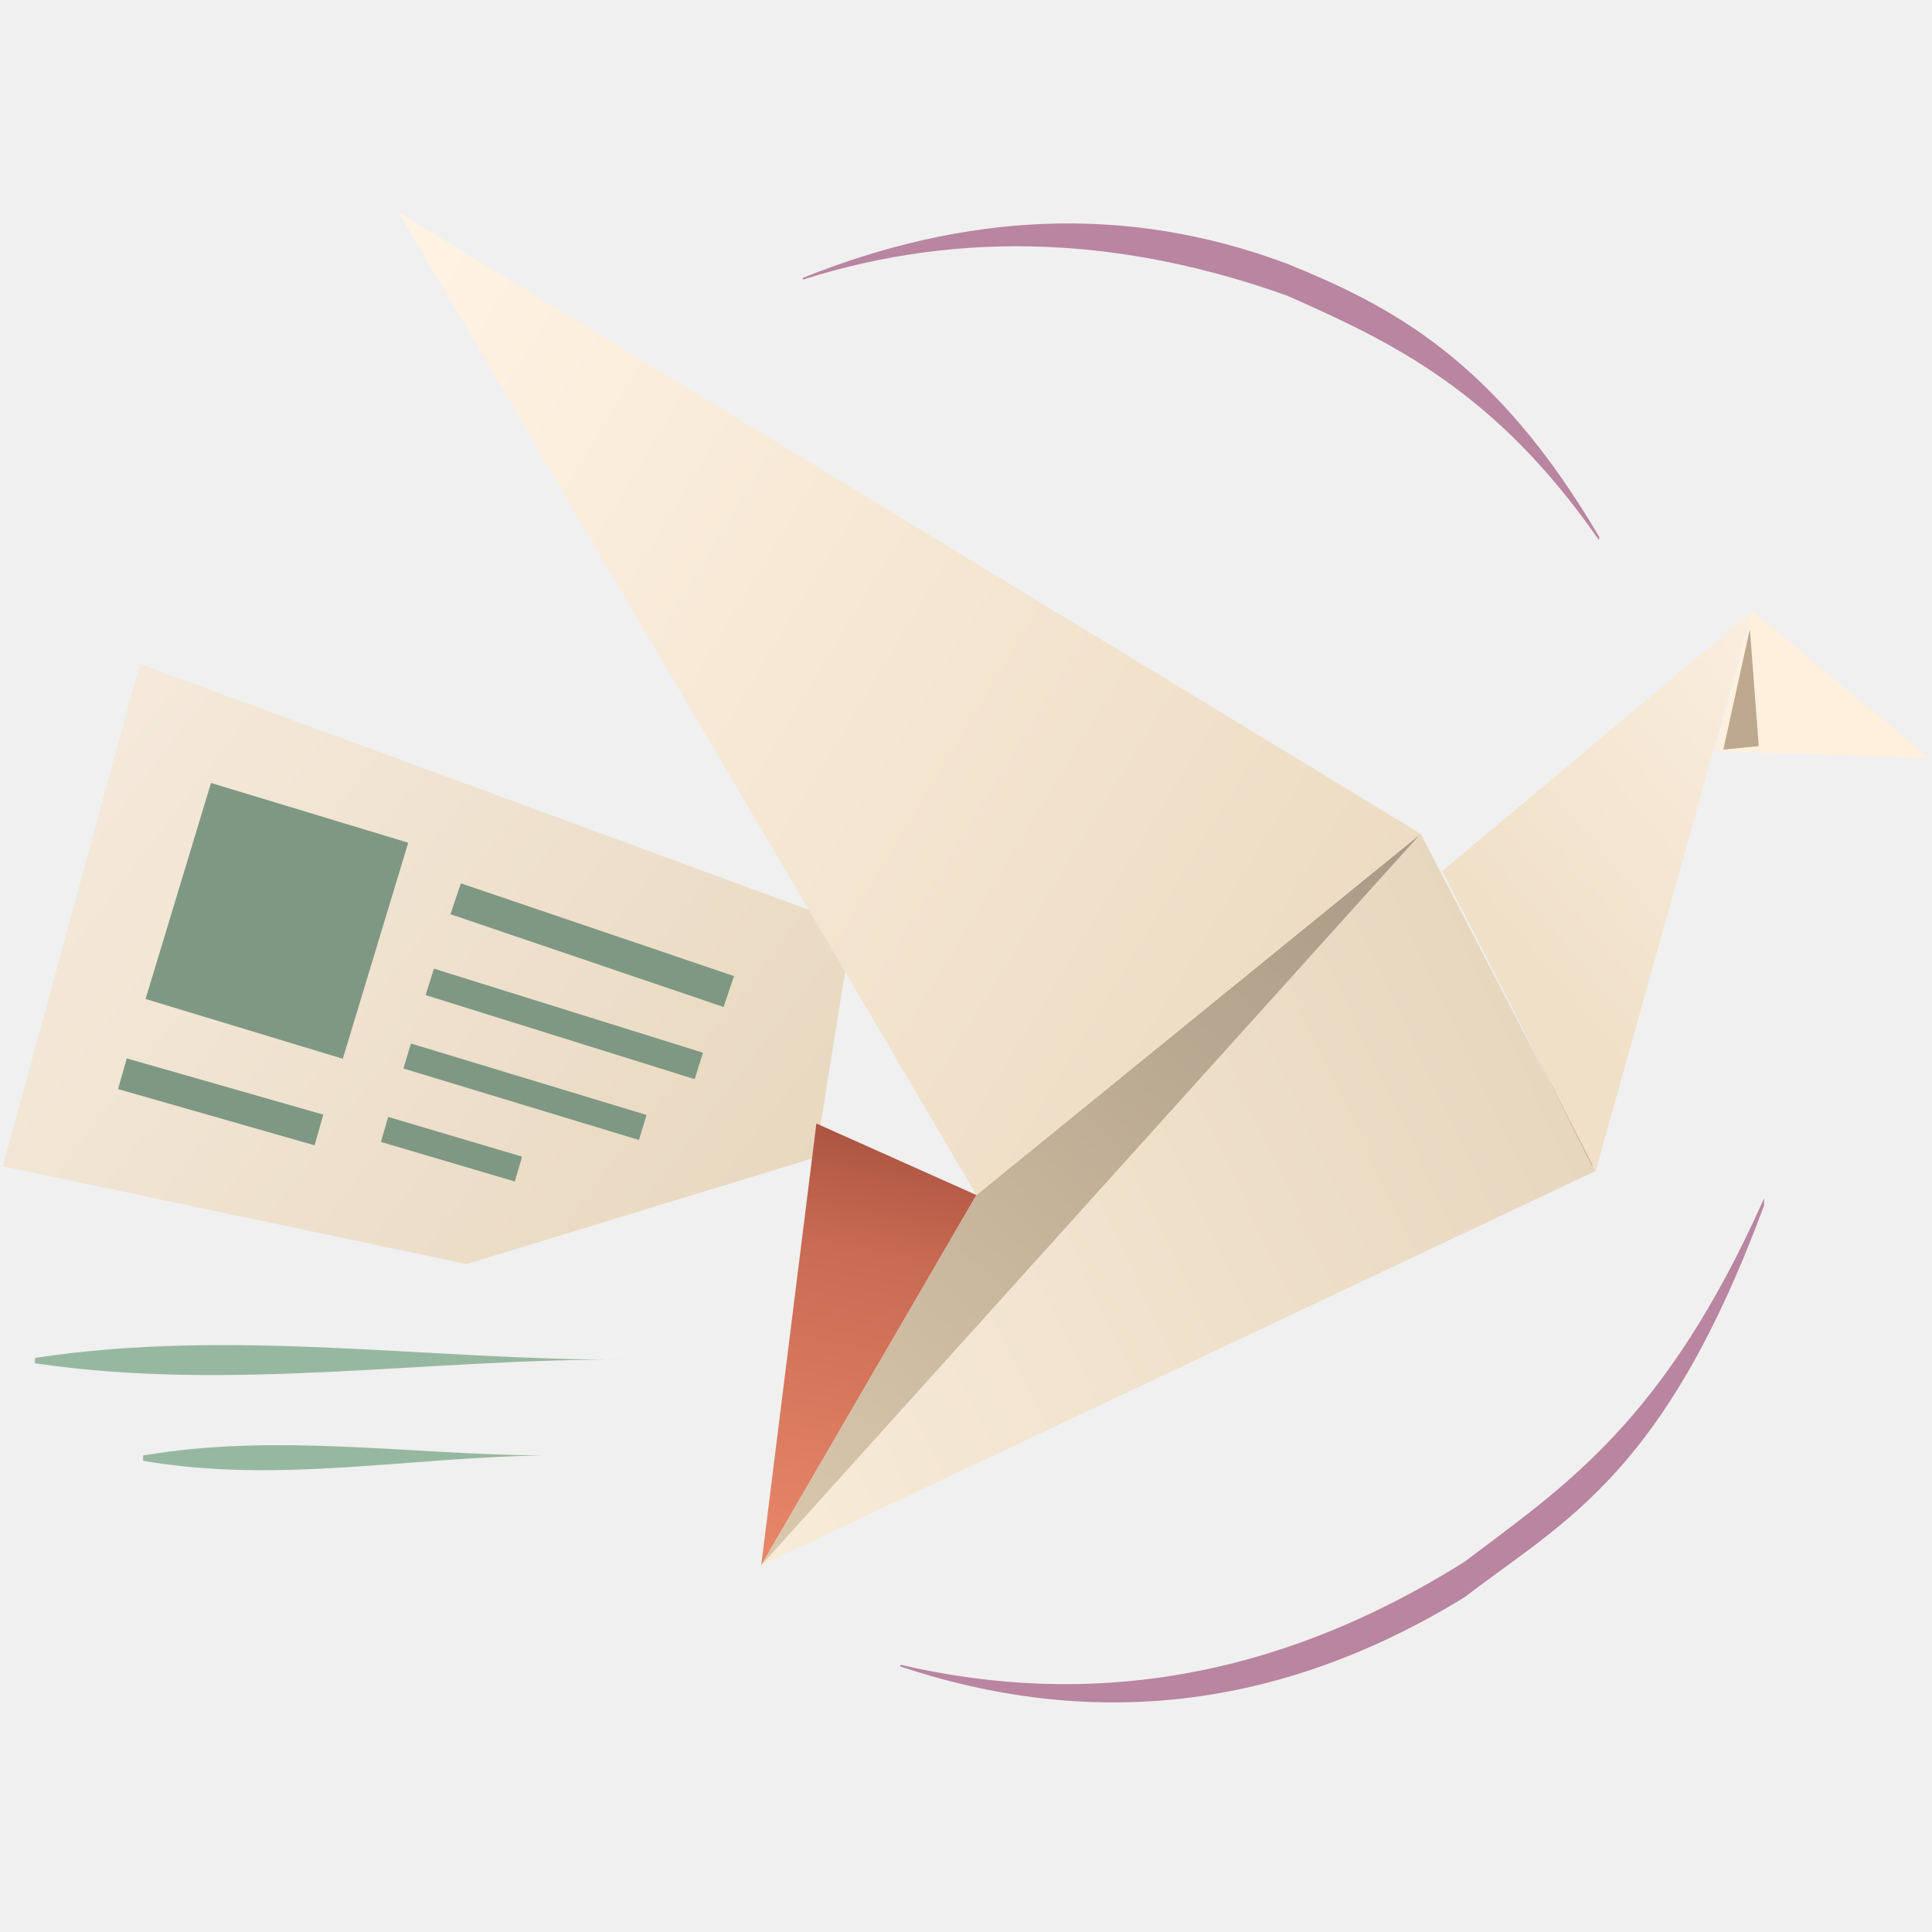
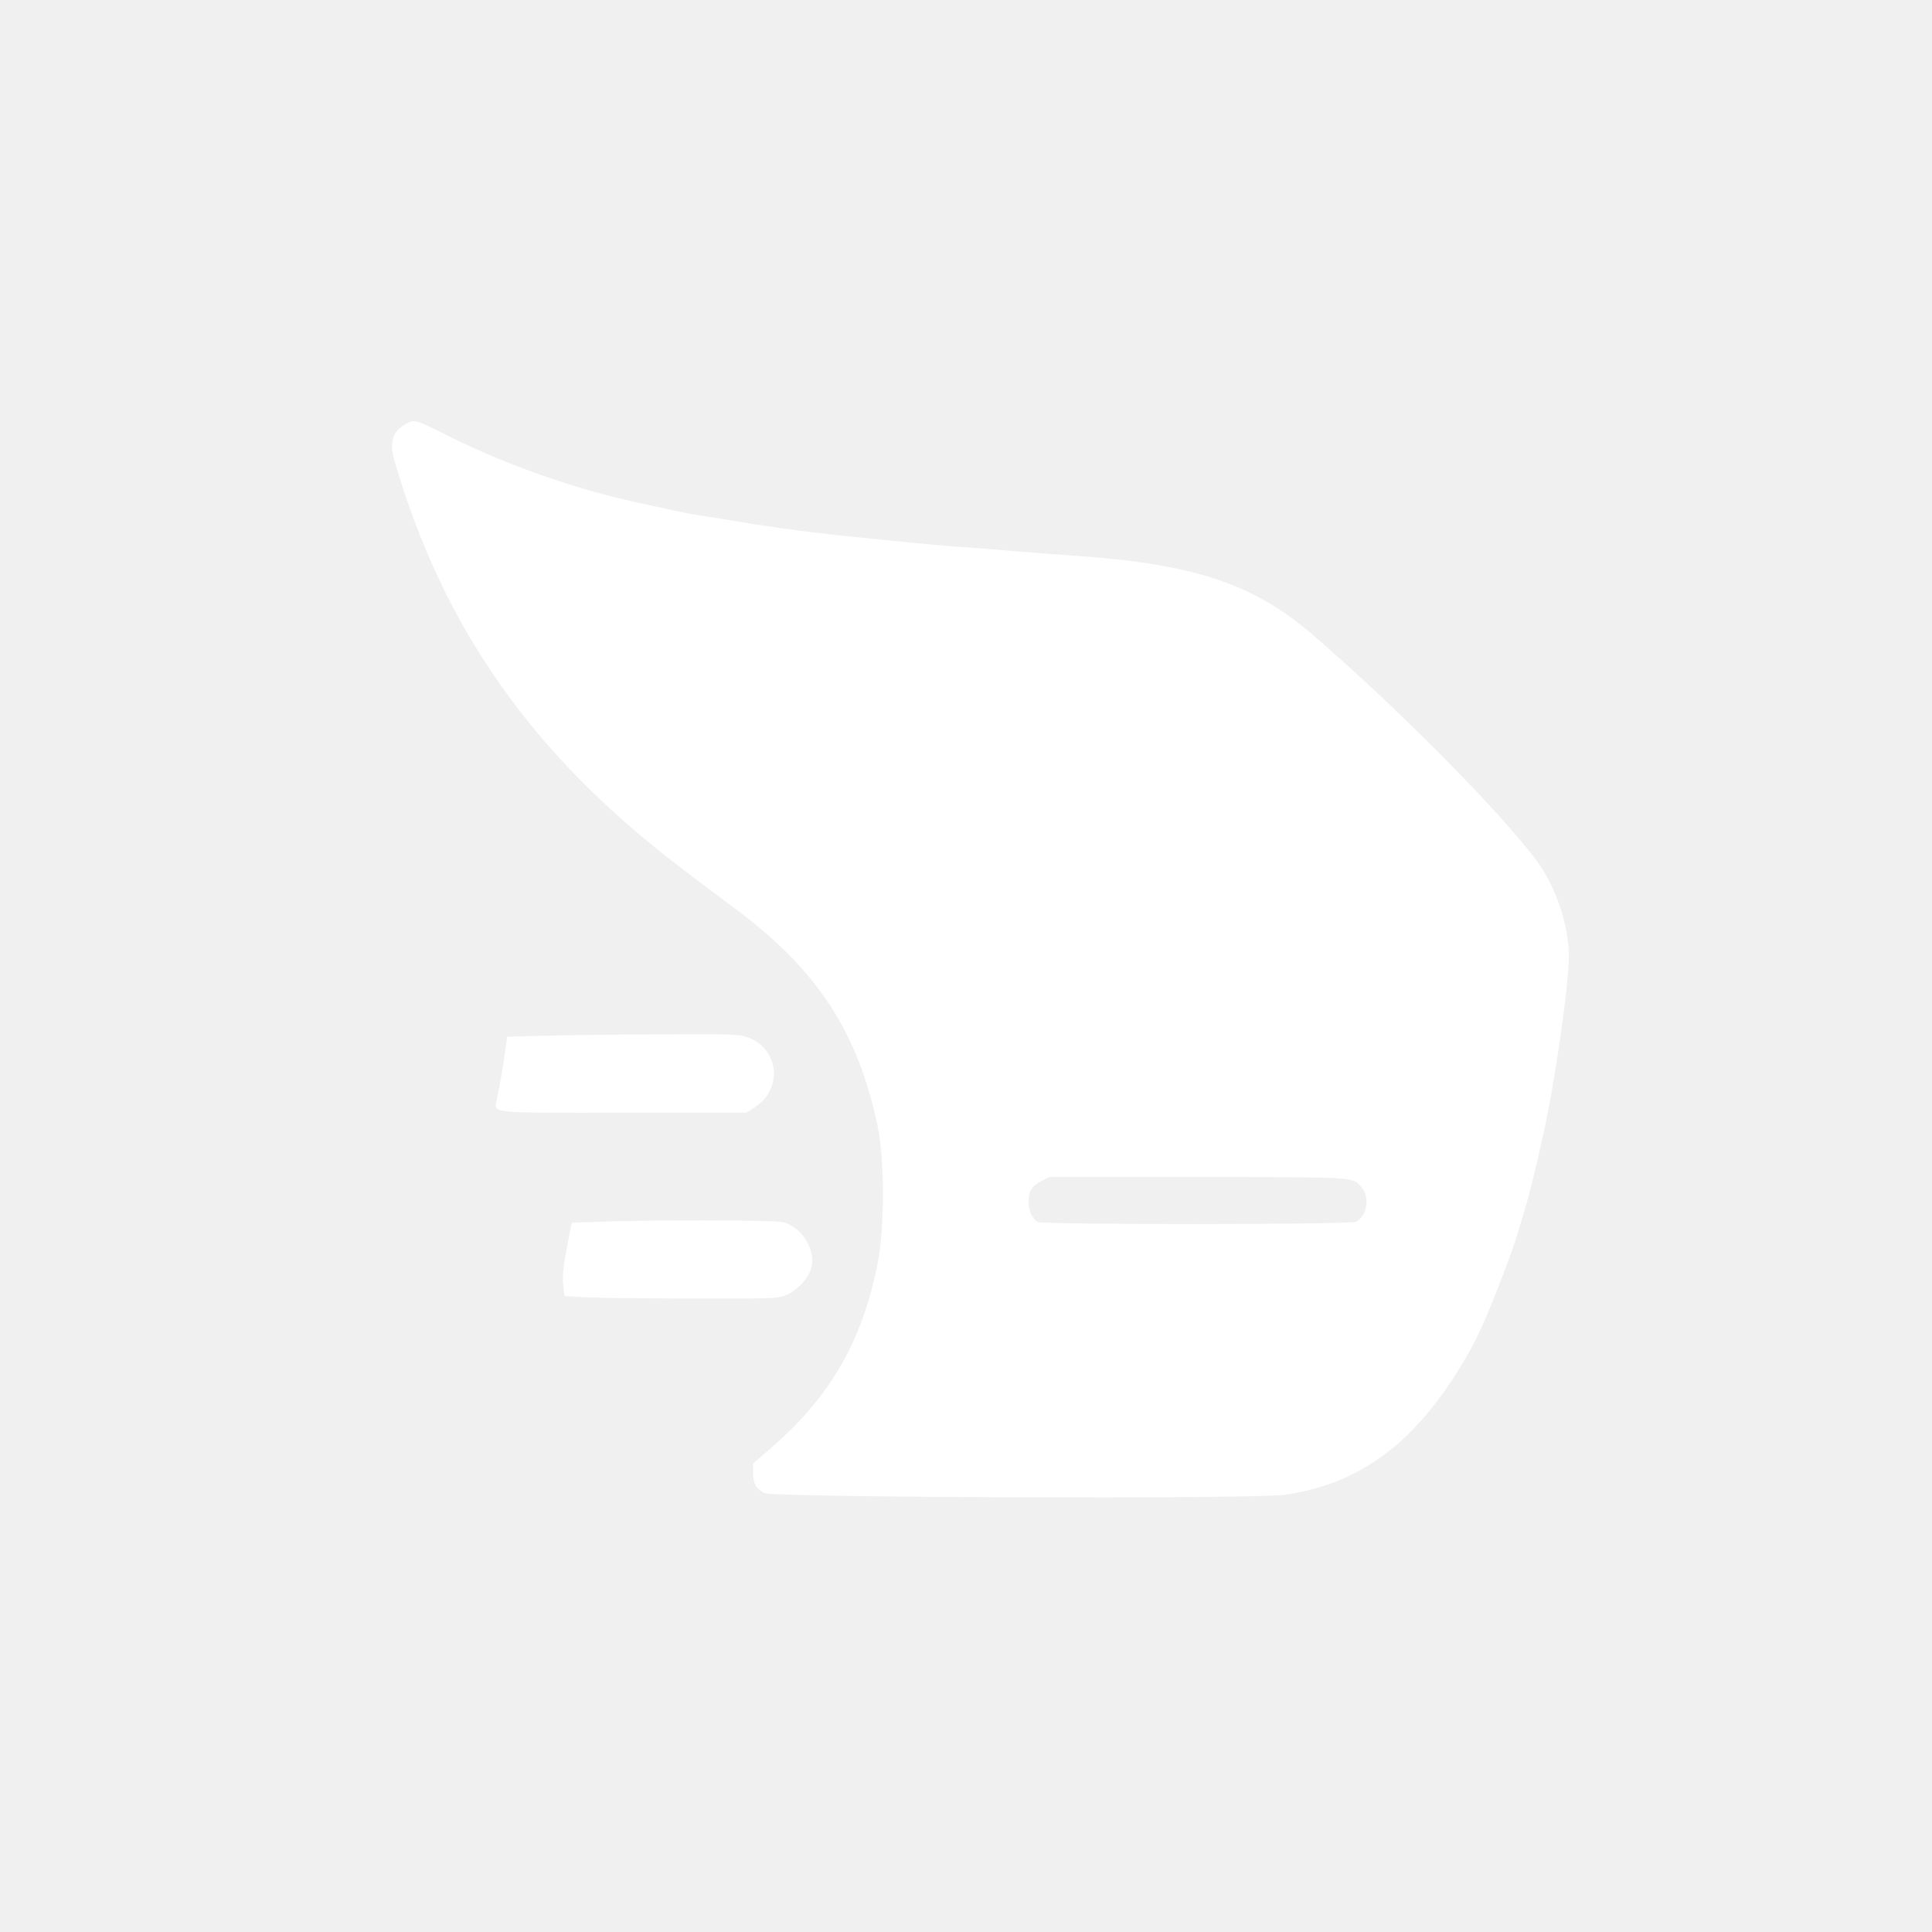
- <svg xmlns="http://www.w3.org/2000/svg" width="1024" height="1024" viewBox="0 0 1024 1024" fill="none" shape-rendering="geometricPrecision">
-   <defs>
-     <linearGradient id="gCard" x1="250" y1="350" x2="680" y2="680" gradientUnits="userSpaceOnUse">
-       <stop offset="0" stop-color="#F5EBDD" />
-       <stop offset="1" stop-color="#E8D7BE" />
-     </linearGradient>
-     <linearGradient id="gWingTop" x1="449" y1="88" x2="1025" y2="438" gradientUnits="userSpaceOnUse">
-       <stop offset="0" stop-color="#FFF3E4" />
-       <stop offset="1" stop-color="#EDDCC3" />
-     </linearGradient>
-     <linearGradient id="gWingLower" x1="653" y1="851" x2="1124" y2="629" gradientUnits="userSpaceOnUse">
-       <stop offset="0" stop-color="#F8ECD8" />
-       <stop offset="1" stop-color="#E8D7BF" />
-     </linearGradient>
-     <linearGradient id="gShadow" x1="1015" y1="440" x2="660" y2="846" gradientUnits="userSpaceOnUse">
-       <stop offset="0" stop-color="#AA9B86" />
-       <stop offset="0.55" stop-color="#C5B39A" />
-       <stop offset="1" stop-color="#D9C8AE" />
-     </linearGradient>
-     <linearGradient id="gRed" x1="710" y1="600" x2="660" y2="850" gradientUnits="userSpaceOnUse">
-       <stop offset="0" stop-color="#A95340" />
-       <stop offset="0.28" stop-color="#C96A53" />
-       <stop offset="1" stop-color="#E88769" />
-     </linearGradient>
-     <linearGradient id="gNeck" x1="1040" y1="458" x2="1212" y2="313" gradientUnits="userSpaceOnUse">
-       <stop offset="0" stop-color="#F0E0C8" />
-       <stop offset="1" stop-color="#FAEEDF" />
-     </linearGradient>
-   </defs>
-   <g transform="translate(512 512) scale(0.94) translate(-769 -513)">
-     <g id="layer-arcs" data-layer="arcs">
-       <path id="arc-top" data-role="arc-top" d="M 677 125 C 768 88.51 859 82.94 950 117 C 1008.67 140.8 1067.33 171.1 1126 271 L 1126 273 C 1067.33 188.41 1008.67 160.99 950 135 C 859 102.56 768 97.08 677 126 Z" fill="#B985A0" />
-       <path id="arc-bottom" data-role="arc-bottom" d="M 732 907 C 838 931.65 944 915.56 1050 849 C 1106.33 806.3 1162.67 770.39 1219 644 L 1219 648 C 1162.67 800.19 1106.33 825.79 1050 869 C 944 933.89 838 943.17 732 908 Z" fill="#B985A0" />
-     </g>
-     <g id="layer-speed-lines" data-layer="speed-lines" fill="#97B8A0">
-       <path id="speed-line-1" data-role="speed-line-1" d="M 244 734 C 355.67 716.92 467.33 735.48 579 735 C 467.33 733.94 355.67 753.5 244 737 Z" />
-       <path id="speed-line-2" data-role="speed-line-2" d="M 305 789 C 380.33 776.13 455.67 788.58 531 789 C 455.67 789.85 380.33 805.1 305 792 Z" />
-     </g>
-     <g id="layer-mail" data-layer="mail">
-       <path id="mail-paper" data-role="mail-paper" d="M 303.16 342.68 L 705 490.38 L 684 621 L 487.45 681.06 L 225.94 625.95 Z" fill="url(#gCard)" />
-       <g id="mail-green-content" data-layer="mail-green-content" fill="#7E9883">
-         <path id="mail-green-block" data-role="mail-green-block" d="M 343.3 409.8 L 454.5 443.5 L 417.6 565.3 L 306.4 531.6 Z" />
-         <path id="mail-text-line-1" data-role="mail-text-line-1" d="M 484.2 466.4 L 638.2 518.7 L 632.3 536.1 L 478.3 483.8 Z" />
-         <path id="mail-text-line-2" data-role="mail-text-line-2" d="M 469 514.5 L 620.7 561.9 L 616 576.8 L 464.3 529.4 Z" />
-         <path id="mail-text-line-3" data-role="mail-text-line-3" d="M 456 556.7 L 588.9 597 L 584.6 611.1 L 451.8 570.8 Z" />
-         <path id="mail-text-line-4" data-role="mail-text-line-4" d="M 295.8 565.1 L 406.6 596.8 L 401.7 614.1 L 290.9 582.4 Z" />
-         <path id="mail-text-line-5" data-role="mail-text-line-5" d="M 443.2 598.1 L 518.7 620.5 L 514.6 634.5 L 439.1 612.2 Z" />
-       </g>
-     </g>
-     <g id="layer-crane" data-layer="crane">
-       <path id="crane-red-underfold" data-role="crane-red-underfold" d="M 684.64 601.81 L 774.88 642.15 L 653.53 850.91 Z" fill="url(#gRed)" />
-       <path id="crane-lower-wing" data-role="crane-lower-wing" d="M 1025.4 438.45 L 1124.04 628.56 L 653.53 850.91 Z" fill="url(#gWingLower)" />
-       <path id="crane-central-shadow" data-role="crane-central-shadow" d="M 1025.4 438.45 L 774.88 642.15 L 653.53 850.91 Z" fill="url(#gShadow)" />
-       <path id="crane-upper-wing" data-role="crane-upper-wing" d="M 449 88 L 1025.4 438.45 L 774.88 642.15 Z" fill="url(#gWingTop)" />
-       <path id="crane-neck-shadow" data-role="crane-neck-shadow" d="M 1055 448 L 1039 460 L 1122 626 L 1127 609 Z" fill="#C9B79C" />
-       <path id="crane-neck" data-role="crane-neck" d="M 1037.54 459.53 L 1212.39 312.87 L 1124.04 628.56 Z" fill="url(#gNeck)" />
-       <path id="crane-head" data-role="crane-head" d="M 1212.39 312.87 L 1312.32 395.77 L 1191.4 391.87 Z" fill="#FFF0DE" />
-       <path id="crane-head-fold" data-role="crane-head-fold" d="M 1211 323 L 1196 391 L 1216 389 Z" fill="#BCA98F" />
-     </g>
-   </g>
+ <svg xmlns="http://www.w3.org/2000/svg" width="1080" height="1080" viewBox="0 0 1080 1080" fill="none">
+   <path fill-rule="evenodd" clip-rule="evenodd" fill="#FFFFFF" d="M 226.7 237.1 C 219.4 241 217.5 247.3 220.6 257.9 C 247.8 351.1 297.8 422.1 380.5 485 C 384.5 488 389.2 491.7 391.1 493.1 C 393 494.5 401.7 501 410.5 507.6 C 456.8 541.9 479.7 576.9 490.7 630 C 494.5 648.6 494.5 686.1 490.7 705.7 C 482.1 749.5 464.4 780.4 431.4 809.1 L 421 818.1 421 823.3 C 421 829.3 422.6 832.2 427.2 834.6 C 432.2 837.2 700.1 838.1 718 835.6 C 758.5 829.9 788.5 808.5 814.7 766.8 C 825.5 749.6 830.3 738.9 844 702.5 C 845.9 697.6 848.7 688.7 853.4 672.5 C 855.6 664.8 857 659.3 862.3 636 C 868.8 607.9 877 551 877 534.8 C 877 519.8 871.7 501.7 863 487.1 C 850.1 465.5 784.6 398.4 733.4 354.5 C 700.9 326.6 667.9 315.5 604 310.9 C 596 310.4 578.9 309.1 566 308 C 553.1 306.9 538.9 305.8 534.5 305.6 C 525.8 305 496.5 302.2 466.5 299 C 448 297 426.5 294 403 290 C 396.7 289 389.7 287.8 387.5 287.5 C 385.3 287.2 379.7 286.1 375 285 C 370.3 284 362 282.1 356.5 281 C 321.6 273.4 283.2 260 250.8 243.8 C 231.3 234.1 232 234.3 226.7 237.1 M 303.5 579 L 283.5 579.5 282.7 585.5 C 281.8 592.5 279.5 606.2 277.9 613.8 C 276.2 622.7 270.2 622 348.3 622 L 417.3 622 421.9 619 C 437.7 608.8 435.6 586.5 418.3 580 C 413.2 578.1 410.8 578 368.2 578.2 C 343.6 578.3 314.5 578.7 303.5 579 M 582 660.3 C 576.8 662.9 575 665.8 575 671.8 C 575 676.8 577.1 681.5 580.2 683.1 C 583.2 684.7 755.1 684.6 758.1 683 C 764.1 679.7 765.9 669.4 761.3 663.9 C 756.1 657.8 759.9 658 669.2 658 L 586.4 658 582 660.3 M 333.6 683 L 319.6 683.5 318.4 689.5 C 315 706.8 314.2 712.8 314.9 718.5 L 315.5 724.5 325 725.1 C 330.2 725.5 356.9 725.8 384.2 725.9 C 431.2 726 434.3 725.9 439.1 724.1 C 444.3 722.1 450.3 716.4 452.7 711.1 C 457.4 701 449.3 686.1 437.5 683.1 C 433 682 361.6 681.9 333.6 683" />
</svg>
